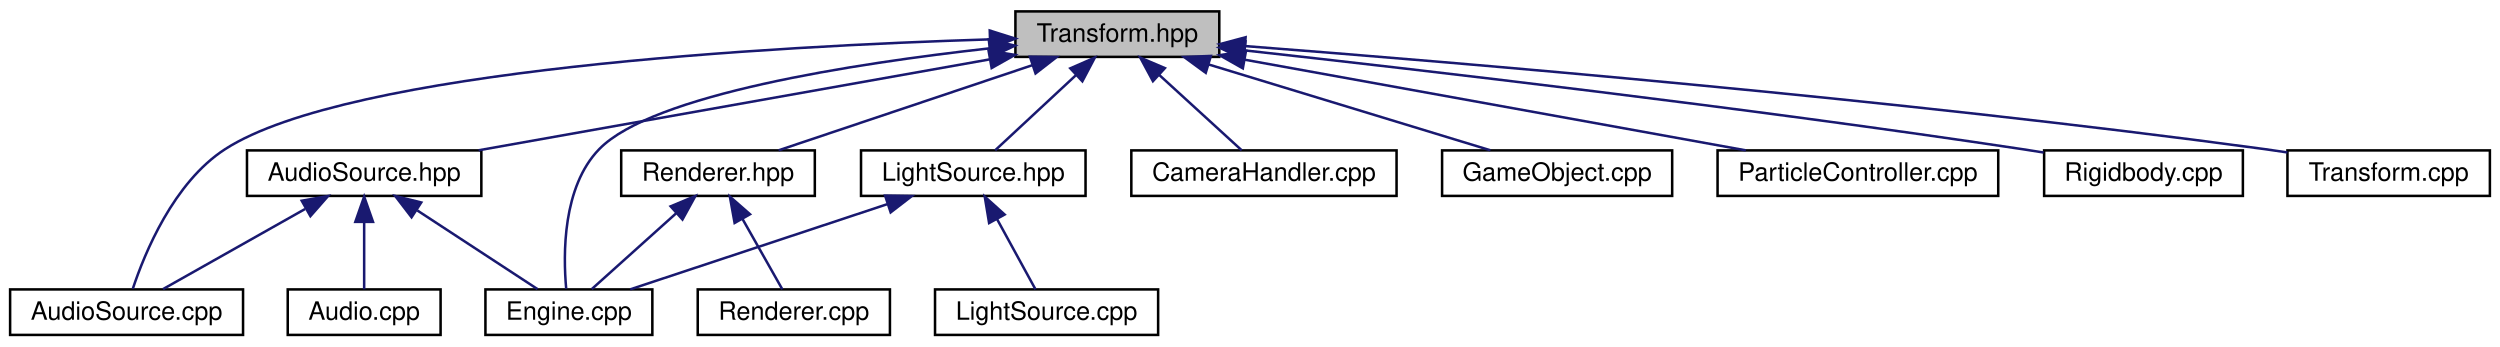
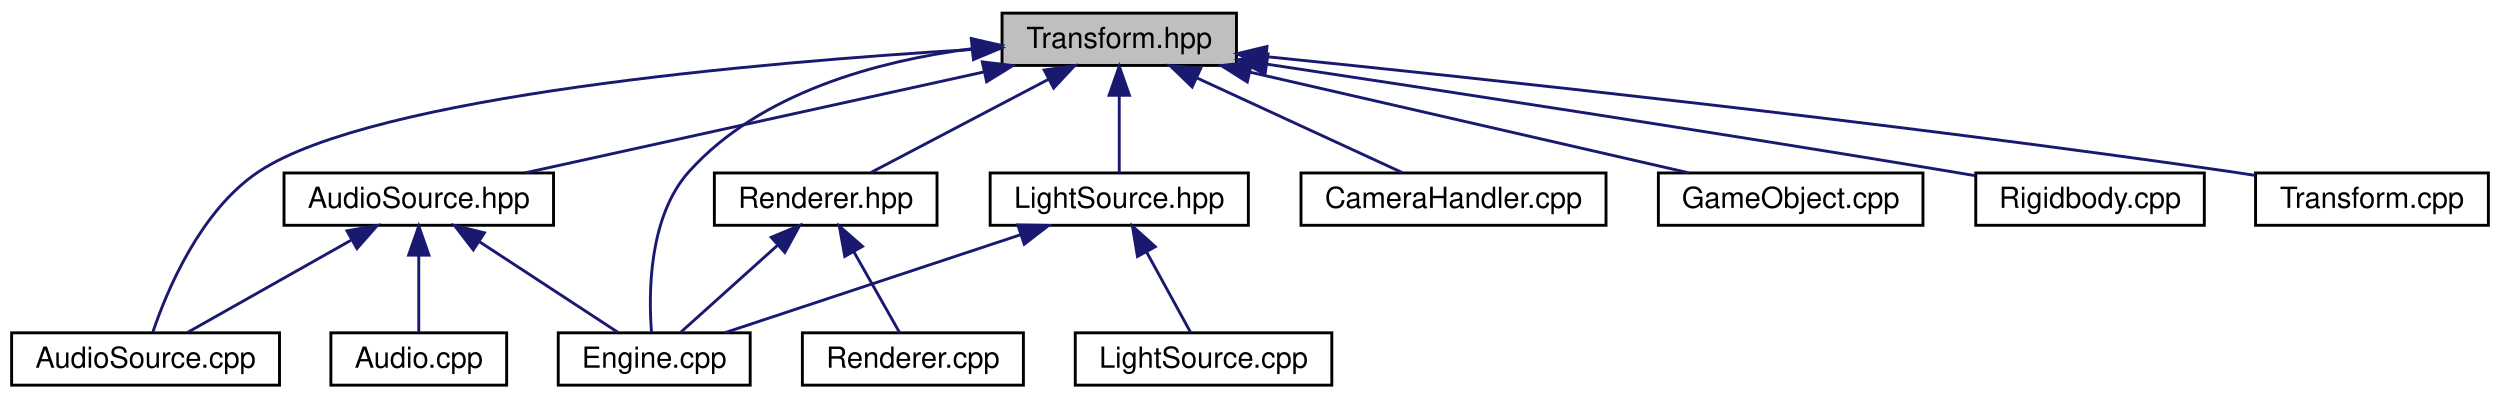
- <svg xmlns="http://www.w3.org/2000/svg" xmlns:xlink="http://www.w3.org/1999/xlink" width="989pt" height="137pt" viewBox="0.00 0.00 989.13 137.00">
+ <svg xmlns="http://www.w3.org/2000/svg" xmlns:xlink="http://www.w3.org/1999/xlink" width="860pt" height="137pt" viewBox="0.00 0.00 860.13 137.00">
  <g id="graph0" class="graph" transform="scale(1 1) rotate(0) translate(4 133)">
    <g id="node1" class="node">
-       <polygon fill="#bfbfbf" stroke="black" points="397.752,-110.5 397.752,-128.5 478.41,-128.5 478.41,-110.5 397.752,-110.5" />
-       <text text-anchor="middle" x="438.081" y="-116.5" font-family="Helvetica,sans-Serif" font-size="10.00">Transform.hpp</text>
+       <polygon fill="#bfbfbf" stroke="black" points="340.752,-110.5 340.752,-128.5 421.41,-128.5 421.41,-110.5 340.752,-110.5" />
+       <text text-anchor="middle" x="381.081" y="-116.5" font-family="Helvetica,sans-Serif" font-size="10.00">Transform.hpp</text>
    </g>
    <g id="node2" class="node">
      <g id="a_node2">
        <a xlink:href="_audio_source_8hpp.html" target="_top" xlink:title="AudioSource.hpp">
          <polygon fill="none" stroke="black" points="93.719,-55.5 93.719,-73.5 186.443,-73.5 186.443,-55.5 93.719,-55.5" />
          <text text-anchor="middle" x="140.081" y="-61.5" font-family="Helvetica,sans-Serif" font-size="10.00">AudioSource.hpp</text>
        </a>
      </g>
    </g>
    <g id="edge1" class="edge">
-       <path fill="none" stroke="midnightblue" d="M387.414,-109.489C330.735,-99.408 239.759,-83.228 185.369,-73.555" />
-       <polygon fill="midnightblue" stroke="midnightblue" points="387.123,-112.992 397.581,-111.297 388.349,-106.1 387.123,-112.992" />
+       <path fill="none" stroke="midnightblue" d="M334.449,-108.245C288.376,-98.113 218.845,-82.822 176.633,-73.538" />
+       <polygon fill="midnightblue" stroke="midnightblue" points="333.96,-111.721 344.478,-110.45 335.463,-104.884 333.96,-111.721" />
    </g>
    <g id="node4" class="node">
      <g id="a_node4">
        <a xlink:href="_audio_source_8cpp.html" target="_top" xlink:title="AudioSource.cpp">
          <polygon fill="none" stroke="black" points="0,-0.5 0,-18.5 92.162,-18.5 92.162,-0.5 0,-0.5" />
          <text text-anchor="middle" x="46.081" y="-6.5" font-family="Helvetica,sans-Serif" font-size="10.00">AudioSource.cpp</text>
        </a>
      </g>
    </g>
    <g id="edge5" class="edge">
-       <path fill="none" stroke="midnightblue" d="M387.457,-117.426C302.08,-114.754 133.982,-105.531 85.081,-74 64.639,-60.819 53.188,-32.752 48.547,-18.771" />
-       <polygon fill="midnightblue" stroke="midnightblue" points="387.595,-120.931 397.693,-117.727 387.801,-113.934 387.595,-120.931" />
+       <path fill="none" stroke="midnightblue" d="M330.706,-116.015C257.055,-111.542 124.452,-100.056 85.081,-74 64.798,-60.577 53.273,-32.623 48.581,-18.72" />
+       <polygon fill="midnightblue" stroke="midnightblue" points="330.504,-119.509 340.692,-116.6 330.914,-112.521 330.504,-119.509" />
    </g>
    <g id="node5" class="node">
      <g id="a_node5">
        <a xlink:href="_engine_8cpp.html" target="_top" xlink:title="Engine.cpp">
          <polygon fill="none" stroke="black" points="188.062,-0.5 188.062,-18.5 254.101,-18.5 254.101,-0.5 188.062,-0.5" />
          <text text-anchor="middle" x="221.081" y="-6.5" font-family="Helvetica,sans-Serif" font-size="10.00">Engine.cpp</text>
        </a>
      </g>
    </g>
    <g id="edge7" class="edge">
-       <path fill="none" stroke="midnightblue" d="M387.522,-113.879C333.923,-107.914 254.141,-95.636 233.081,-74 218.525,-59.046 218.786,-32.301 220.017,-18.793" />
-       <polygon fill="midnightblue" stroke="midnightblue" points="387.219,-117.366 397.536,-114.954 387.967,-110.406 387.219,-117.366" />
+       <path fill="none" stroke="midnightblue" d="M330.28,-116.237C297.884,-112.029 257.535,-101.175 233.081,-74 219.122,-58.488 219.113,-31.996 220.151,-18.667" />
+       <polygon fill="midnightblue" stroke="midnightblue" points="330.161,-119.745 340.489,-117.382 330.941,-112.789 330.161,-119.745" />
    </g>
    <g id="node6" class="node">
      <g id="a_node6">
        <a xlink:href="_camera_handler_8cpp.html" target="_top" xlink:title="CameraHandler.cpp">
          <polygon fill="none" stroke="black" points="443.611,-55.5 443.611,-73.5 548.551,-73.5 548.551,-55.5 443.611,-55.5" />
          <text text-anchor="middle" x="496.081" y="-61.5" font-family="Helvetica,sans-Serif" font-size="10.00">CameraHandler.cpp</text>
        </a>
      </g>
    </g>
    <g id="edge6" class="edge">
-       <path fill="none" stroke="midnightblue" d="M454.609,-103.397C465.239,-93.683 478.63,-81.447 487.272,-73.55" />
-       <polygon fill="midnightblue" stroke="midnightblue" points="452.165,-100.889 447.144,-110.219 456.887,-106.057 452.165,-100.889" />
+       <path fill="none" stroke="midnightblue" d="M407.882,-106.148C429.62,-96.13 459.641,-82.294 478.451,-73.625" />
+       <polygon fill="midnightblue" stroke="midnightblue" points="406.164,-103.086 398.547,-110.45 409.094,-109.443 406.164,-103.086" />
    </g>
    <g id="node7" class="node">
      <g id="a_node7">
        <a xlink:href="_renderer_8hpp.html" target="_top" xlink:title="Renderer.hpp">
          <polygon fill="none" stroke="black" points="241.778,-55.5 241.778,-73.5 318.384,-73.5 318.384,-55.5 241.778,-55.5" />
          <text text-anchor="middle" x="280.081" y="-61.5" font-family="Helvetica,sans-Serif" font-size="10.00">Renderer.hpp</text>
        </a>
      </g>
    </g>
    <g id="edge8" class="edge">
-       <path fill="none" stroke="midnightblue" d="M404.412,-107.206C374.259,-97.091 330.789,-82.51 304.044,-73.538" />
-       <polygon fill="midnightblue" stroke="midnightblue" points="403.49,-110.588 414.084,-110.45 405.717,-103.952 403.49,-110.588" />
+       <path fill="none" stroke="midnightblue" d="M356.765,-105.74C337.74,-95.757 311.862,-82.177 295.565,-73.625" />
+       <polygon fill="midnightblue" stroke="midnightblue" points="355.26,-108.903 365.741,-110.45 358.513,-102.705 355.26,-108.903" />
    </g>
    <g id="node9" class="node">
      <g id="a_node9">
        <a xlink:href="_light_source_8hpp.html" target="_top" xlink:title="LightSource.hpp">
          <polygon fill="none" stroke="black" points="336.665,-55.5 336.665,-73.5 425.497,-73.5 425.497,-55.5 336.665,-55.5" />
          <text text-anchor="middle" x="381.081" y="-61.5" font-family="Helvetica,sans-Serif" font-size="10.00">LightSource.hpp</text>
        </a>
      </g>
    </g>
    <g id="edge11" class="edge">
-       <path fill="none" stroke="midnightblue" d="M421.838,-103.397C411.391,-93.683 398.231,-81.447 389.738,-73.55" />
-       <polygon fill="midnightblue" stroke="midnightblue" points="419.468,-105.972 429.175,-110.219 424.235,-100.846 419.468,-105.972" />
+       <path fill="none" stroke="midnightblue" d="M381.081,-100.175C381.081,-91.094 381.081,-80.595 381.081,-73.55" />
+       <polygon fill="midnightblue" stroke="midnightblue" points="377.581,-100.219 381.081,-110.219 384.581,-100.219 377.581,-100.219" />
    </g>
    <g id="node11" class="node">
      <g id="a_node11">
        <a xlink:href="_game_object_8cpp.html" target="_top" xlink:title="GameObject.cpp">
          <polygon fill="none" stroke="black" points="566.564,-55.5 566.564,-73.5 657.598,-73.5 657.598,-55.5 566.564,-55.5" />
          <text text-anchor="middle" x="612.081" y="-61.5" font-family="Helvetica,sans-Serif" font-size="10.00">GameObject.cpp</text>
        </a>
      </g>
    </g>
    <g id="edge14" class="edge">
-       <path fill="none" stroke="midnightblue" d="M474.296,-107.469C507.532,-97.345 555.982,-82.588 585.691,-73.538" />
-       <polygon fill="midnightblue" stroke="midnightblue" points="473.054,-104.188 464.508,-110.45 475.094,-110.885 473.054,-104.188" />
+       <path fill="none" stroke="midnightblue" d="M426.057,-108.181C470.219,-98.048 536.67,-82.802 577.046,-73.538" />
+       <polygon fill="midnightblue" stroke="midnightblue" points="425.129,-104.803 416.165,-110.45 426.694,-111.625 425.129,-104.803" />
    </g>
    <g id="node12" class="node">
      <g id="a_node12">
-         <a xlink:href="_particle_controller_8cpp.html" target="_top" xlink:title="ParticleController.cpp">
-           <polygon fill="none" stroke="black" points="675.557,-55.5 675.557,-73.5 786.605,-73.5 786.605,-55.5 675.557,-55.5" />
-           <text text-anchor="middle" x="731.081" y="-61.5" font-family="Helvetica,sans-Serif" font-size="10.00">ParticleController.cpp</text>
+         <a xlink:href="_rigidbody_8cpp.html" target="_top" xlink:title="Rigidbody.cpp">
+           <polygon fill="none" stroke="black" points="675.763,-55.5 675.763,-73.5 754.399,-73.5 754.399,-55.5 675.763,-55.5" />
+           <text text-anchor="middle" x="715.081" y="-61.5" font-family="Helvetica,sans-Serif" font-size="10.00">Rigidbody.cpp</text>
        </a>
      </g>
    </g>
    <g id="edge15" class="edge">
-       <path fill="none" stroke="midnightblue" d="M488.537,-109.373C544.379,-99.272 633.506,-83.15 686.757,-73.518" />
-       <polygon fill="midnightblue" stroke="midnightblue" points="487.731,-105.962 478.514,-111.186 488.977,-112.85 487.731,-105.962" />
+       <path fill="none" stroke="midnightblue" d="M432.085,-110.893C489.33,-102.279 584.951,-87.66 667.081,-74 669.836,-73.542 672.678,-73.061 675.54,-72.57" />
+       <polygon fill="midnightblue" stroke="midnightblue" points="431.224,-107.483 421.855,-112.43 432.264,-114.405 431.224,-107.483" />
    </g>
    <g id="node13" class="node">
      <g id="a_node13">
-         <a xlink:href="_rigidbody_8cpp.html" target="_top" xlink:title="Rigidbody.cpp">
-           <polygon fill="none" stroke="black" points="804.763,-55.5 804.763,-73.5 883.399,-73.5 883.399,-55.5 804.763,-55.5" />
-           <text text-anchor="middle" x="844.081" y="-61.5" font-family="Helvetica,sans-Serif" font-size="10.00">Rigidbody.cpp</text>
+         <a xlink:href="_transform_8cpp.html" target="_top" xlink:title="Transform.cpp">
+           <polygon fill="none" stroke="black" points="772.033,-55.5 772.033,-73.5 852.129,-73.5 852.129,-55.5 772.033,-55.5" />
+           <text text-anchor="middle" x="812.081" y="-61.5" font-family="Helvetica,sans-Serif" font-size="10.00">Transform.cpp</text>
        </a>
      </g>
    </g>
    <g id="edge16" class="edge">
-       <path fill="none" stroke="midnightblue" d="M488.656,-113.046C558.099,-105.367 686.805,-90.456 796.081,-74 798.843,-73.584 801.69,-73.134 804.555,-72.666" />
-       <polygon fill="midnightblue" stroke="midnightblue" points="487.997,-109.597 478.44,-114.17 488.763,-116.555 487.997,-109.597" />
-     </g>
-     <g id="node14" class="node">
-       <g id="a_node14">
-         <a xlink:href="_transform_8cpp.html" target="_top" xlink:title="Transform.cpp">
-           <polygon fill="none" stroke="black" points="901.033,-55.5 901.033,-73.5 981.129,-73.5 981.129,-55.5 901.033,-55.5" />
-           <text text-anchor="middle" x="941.081" y="-61.5" font-family="Helvetica,sans-Serif" font-size="10.00">Transform.cpp</text>
-         </a>
-       </g>
-     </g>
-     <g id="edge17" class="edge">
-       <path fill="none" stroke="midnightblue" d="M488.62,-114.776C572.603,-108.311 746.115,-93.786 892.081,-74 894.99,-73.606 897.991,-73.166 901.007,-72.7" />
-       <polygon fill="midnightblue" stroke="midnightblue" points="488.291,-111.29 478.587,-115.542 488.825,-118.27 488.291,-111.29" />
+       <path fill="none" stroke="midnightblue" d="M431.93,-113.488C505.245,-106.055 644.835,-91.13 763.081,-74 765.986,-73.579 768.984,-73.12 771.999,-72.641" />
+       <polygon fill="midnightblue" stroke="midnightblue" points="431.202,-110.044 421.604,-114.53 431.905,-117.009 431.202,-110.044" />
    </g>
    <g id="node3" class="node">
      <g id="a_node3">
        <a xlink:href="_audio_8cpp.html" target="_top" xlink:title="Audio.cpp">
          <polygon fill="none" stroke="black" points="109.842,-0.5 109.842,-18.5 170.32,-18.5 170.32,-0.5 109.842,-0.5" />
          <text text-anchor="middle" x="140.081" y="-6.5" font-family="Helvetica,sans-Serif" font-size="10.00">Audio.cpp</text>
        </a>
      </g>
    </g>
    <g id="edge2" class="edge">
      <path fill="none" stroke="midnightblue" d="M140.081,-45.175C140.081,-36.094 140.081,-25.595 140.081,-18.55" />
      <polygon fill="midnightblue" stroke="midnightblue" points="136.581,-45.219 140.081,-55.219 143.581,-45.219 136.581,-45.219" />
    </g>
    <g id="edge3" class="edge">
      <path fill="none" stroke="midnightblue" d="M116.719,-50.328C99.086,-40.386 75.451,-27.06 60.492,-18.625" />
      <polygon fill="midnightblue" stroke="midnightblue" points="115.375,-53.588 125.804,-55.45 118.813,-47.49 115.375,-53.588" />
    </g>
    <g id="edge4" class="edge">
      <path fill="none" stroke="midnightblue" d="M161.062,-49.772C176.159,-39.894 196.011,-26.904 208.663,-18.625" />
      <polygon fill="midnightblue" stroke="midnightblue" points="158.835,-47.046 152.383,-55.45 162.667,-52.904 158.835,-47.046" />
    </g>
    <g id="edge9" class="edge">
      <path fill="none" stroke="midnightblue" d="M263.54,-48.641C252.718,-38.92 238.994,-26.591 230.126,-18.625" />
      <polygon fill="midnightblue" stroke="midnightblue" points="261.342,-51.371 271.12,-55.45 266.02,-46.164 261.342,-51.371" />
    </g>
    <g id="node8" class="node">
      <g id="a_node8">
        <a xlink:href="_renderer_8cpp.html" target="_top" xlink:title="Renderer.cpp">
          <polygon fill="none" stroke="black" points="272.059,-0.5 272.059,-18.5 348.103,-18.5 348.103,-0.5 272.059,-0.5" />
          <text text-anchor="middle" x="310.081" y="-6.5" font-family="Helvetica,sans-Serif" font-size="10.00">Renderer.cpp</text>
        </a>
      </g>
    </g>
    <g id="edge10" class="edge">
      <path fill="none" stroke="midnightblue" d="M289.781,-46.363C295.067,-37.024 301.361,-25.905 305.525,-18.55" />
      <polygon fill="midnightblue" stroke="midnightblue" points="286.649,-44.792 284.769,-55.219 292.74,-48.24 286.649,-44.792" />
    </g>
    <g id="edge12" class="edge">
      <path fill="none" stroke="midnightblue" d="M346.986,-52.206C316.451,-42.091 272.431,-27.509 245.348,-18.538" />
      <polygon fill="midnightblue" stroke="midnightblue" points="346.187,-55.628 356.78,-55.45 348.388,-48.983 346.187,-55.628" />
    </g>
    <g id="node10" class="node">
      <g id="a_node10">
        <a xlink:href="_light_source_8cpp.html" target="_top" xlink:title="LightSource.cpp">
          <polygon fill="none" stroke="black" points="365.946,-0.5 365.946,-18.5 454.216,-18.5 454.216,-0.5 365.946,-0.5" />
          <text text-anchor="middle" x="410.081" y="-6.5" font-family="Helvetica,sans-Serif" font-size="10.00">LightSource.cpp</text>
        </a>
      </g>
    </g>
    <g id="edge13" class="edge">
      <path fill="none" stroke="midnightblue" d="M390.458,-46.363C395.568,-37.024 401.652,-25.905 405.677,-18.55" />
      <polygon fill="midnightblue" stroke="midnightblue" points="387.342,-44.766 385.612,-55.219 393.483,-48.126 387.342,-44.766" />
    </g>
  </g>
</svg>
